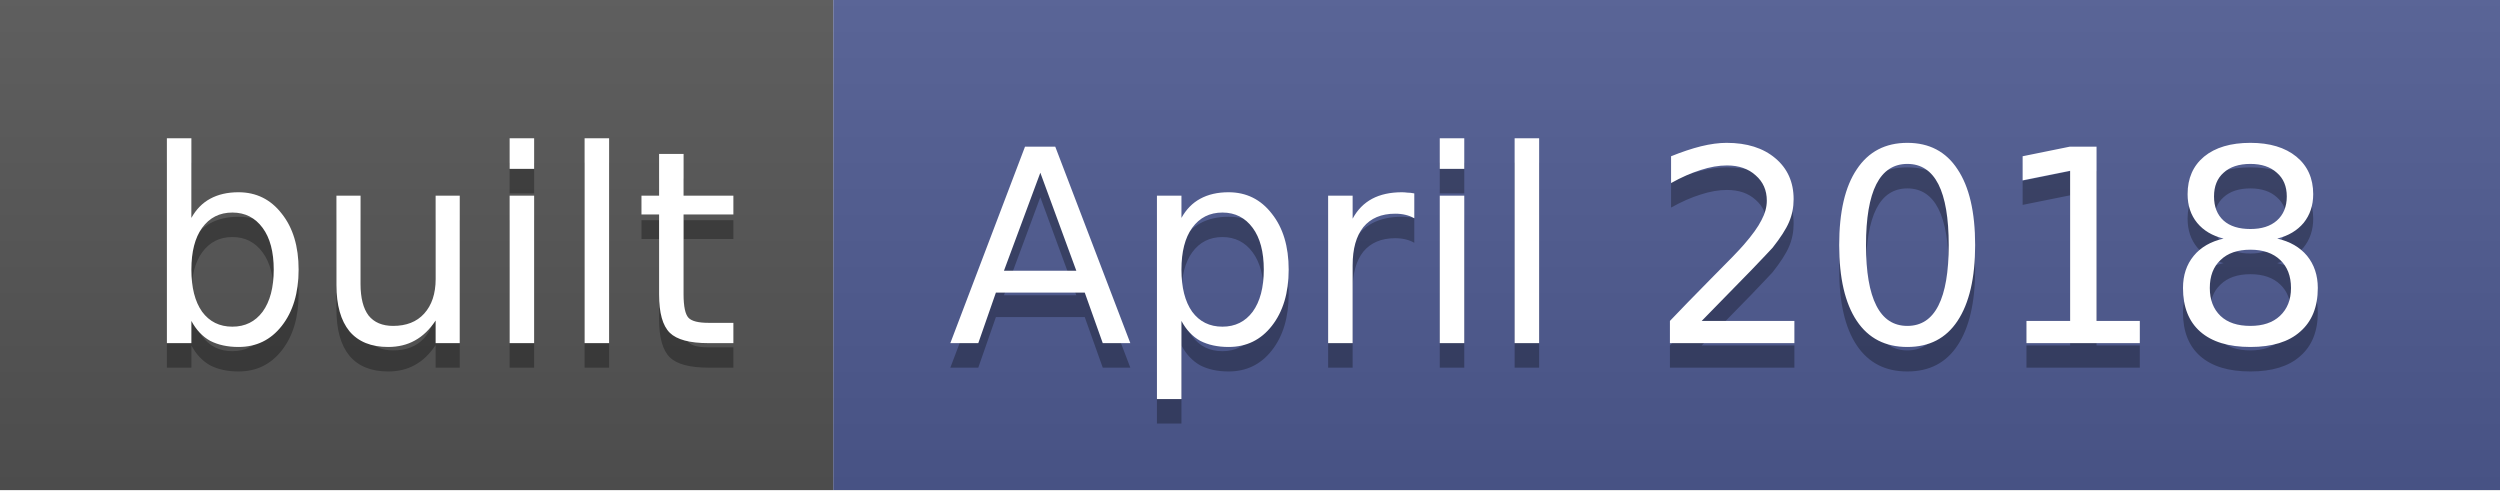
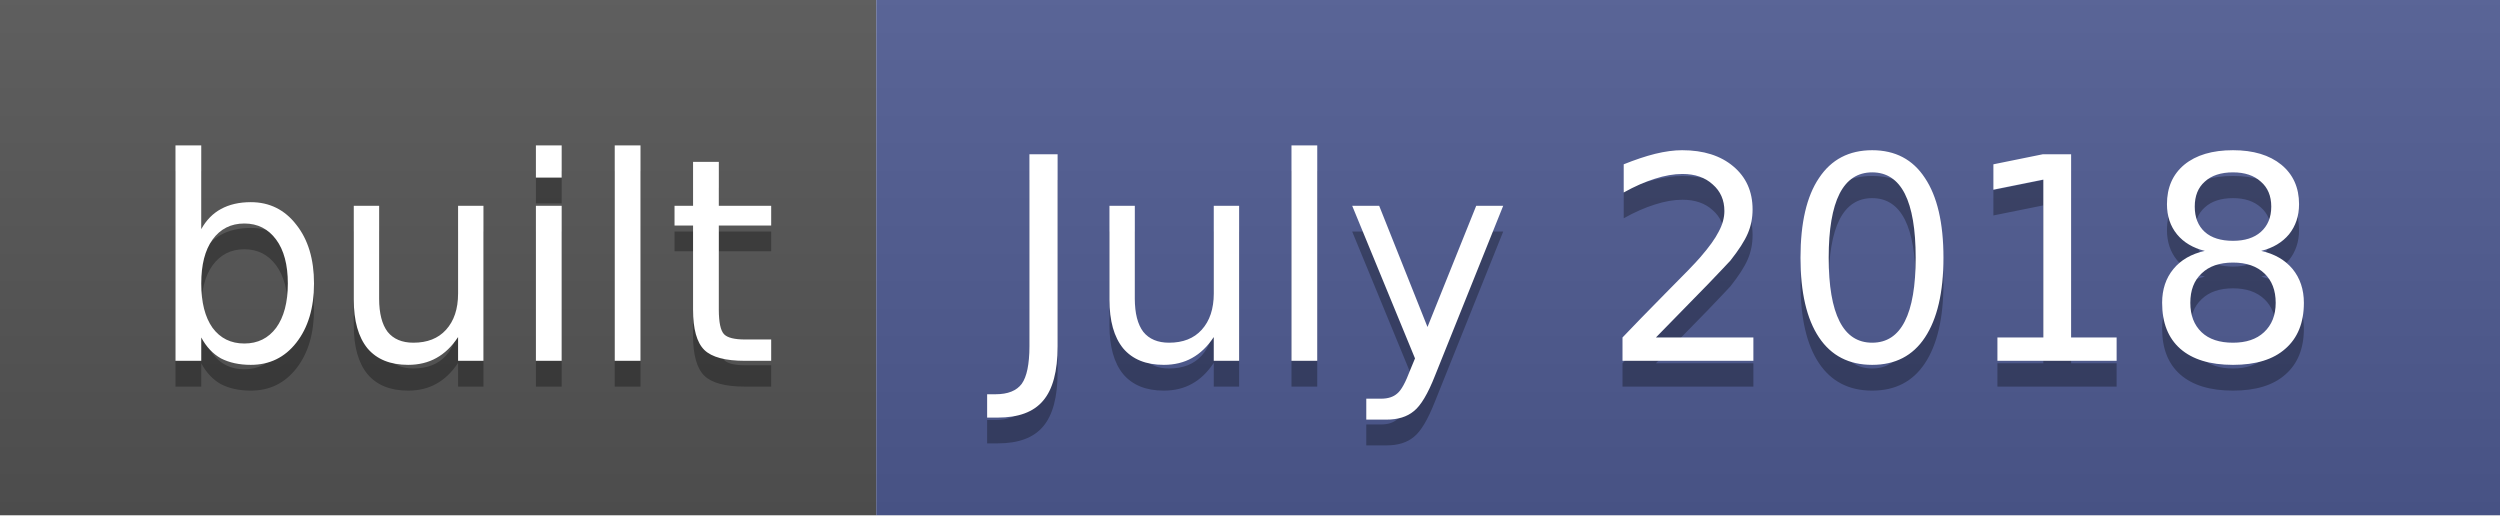
- <svg xmlns="http://www.w3.org/2000/svg" width="102" height="20">
+ <svg xmlns="http://www.w3.org/2000/svg" width="97" height="20">
  <linearGradient id="b" x2="0" y2="100%">
    <stop offset="0" stop-color="#bbb" stop-opacity=".1" />
    <stop offset="1" stop-opacity=".1" />
  </linearGradient>
  <mask id="a">
-     <rect width="102" height="20" rx="0" fill="#fff" />
+     <rect width="97" height="20" rx="0" fill="#fff" />
  </mask>
  <g mask="url(#a)">
    <rect width="34" height="20" fill="#555" />
-     <rect x="34" width="68" height="20" fill="#4f5b93" />
-     <rect width="102" height="20" fill="url(#b)" />
+     <rect x="34" width="63" height="20" fill="#4f5b93" />
+     <rect width="97" height="20" fill="url(#b)" />
  </g>
  <g fill="#fff" text-anchor="middle" font-family="DejaVu Sans,Verdana,Geneva,sans-serif" font-size="11">
    <text x="18" y="15" fill="#010101" fill-opacity=".3">built</text>
    <text x="18" y="14">built</text>
-     <text x="67" y="15" fill="#010101" fill-opacity=".3">April 2018</text>
-     <text x="67" y="14">April 2018</text>
+     <text x="64.5" y="15" fill="#010101" fill-opacity=".3">July 2018</text>
+     <text x="64.5" y="14">July 2018</text>
  </g>
</svg>
